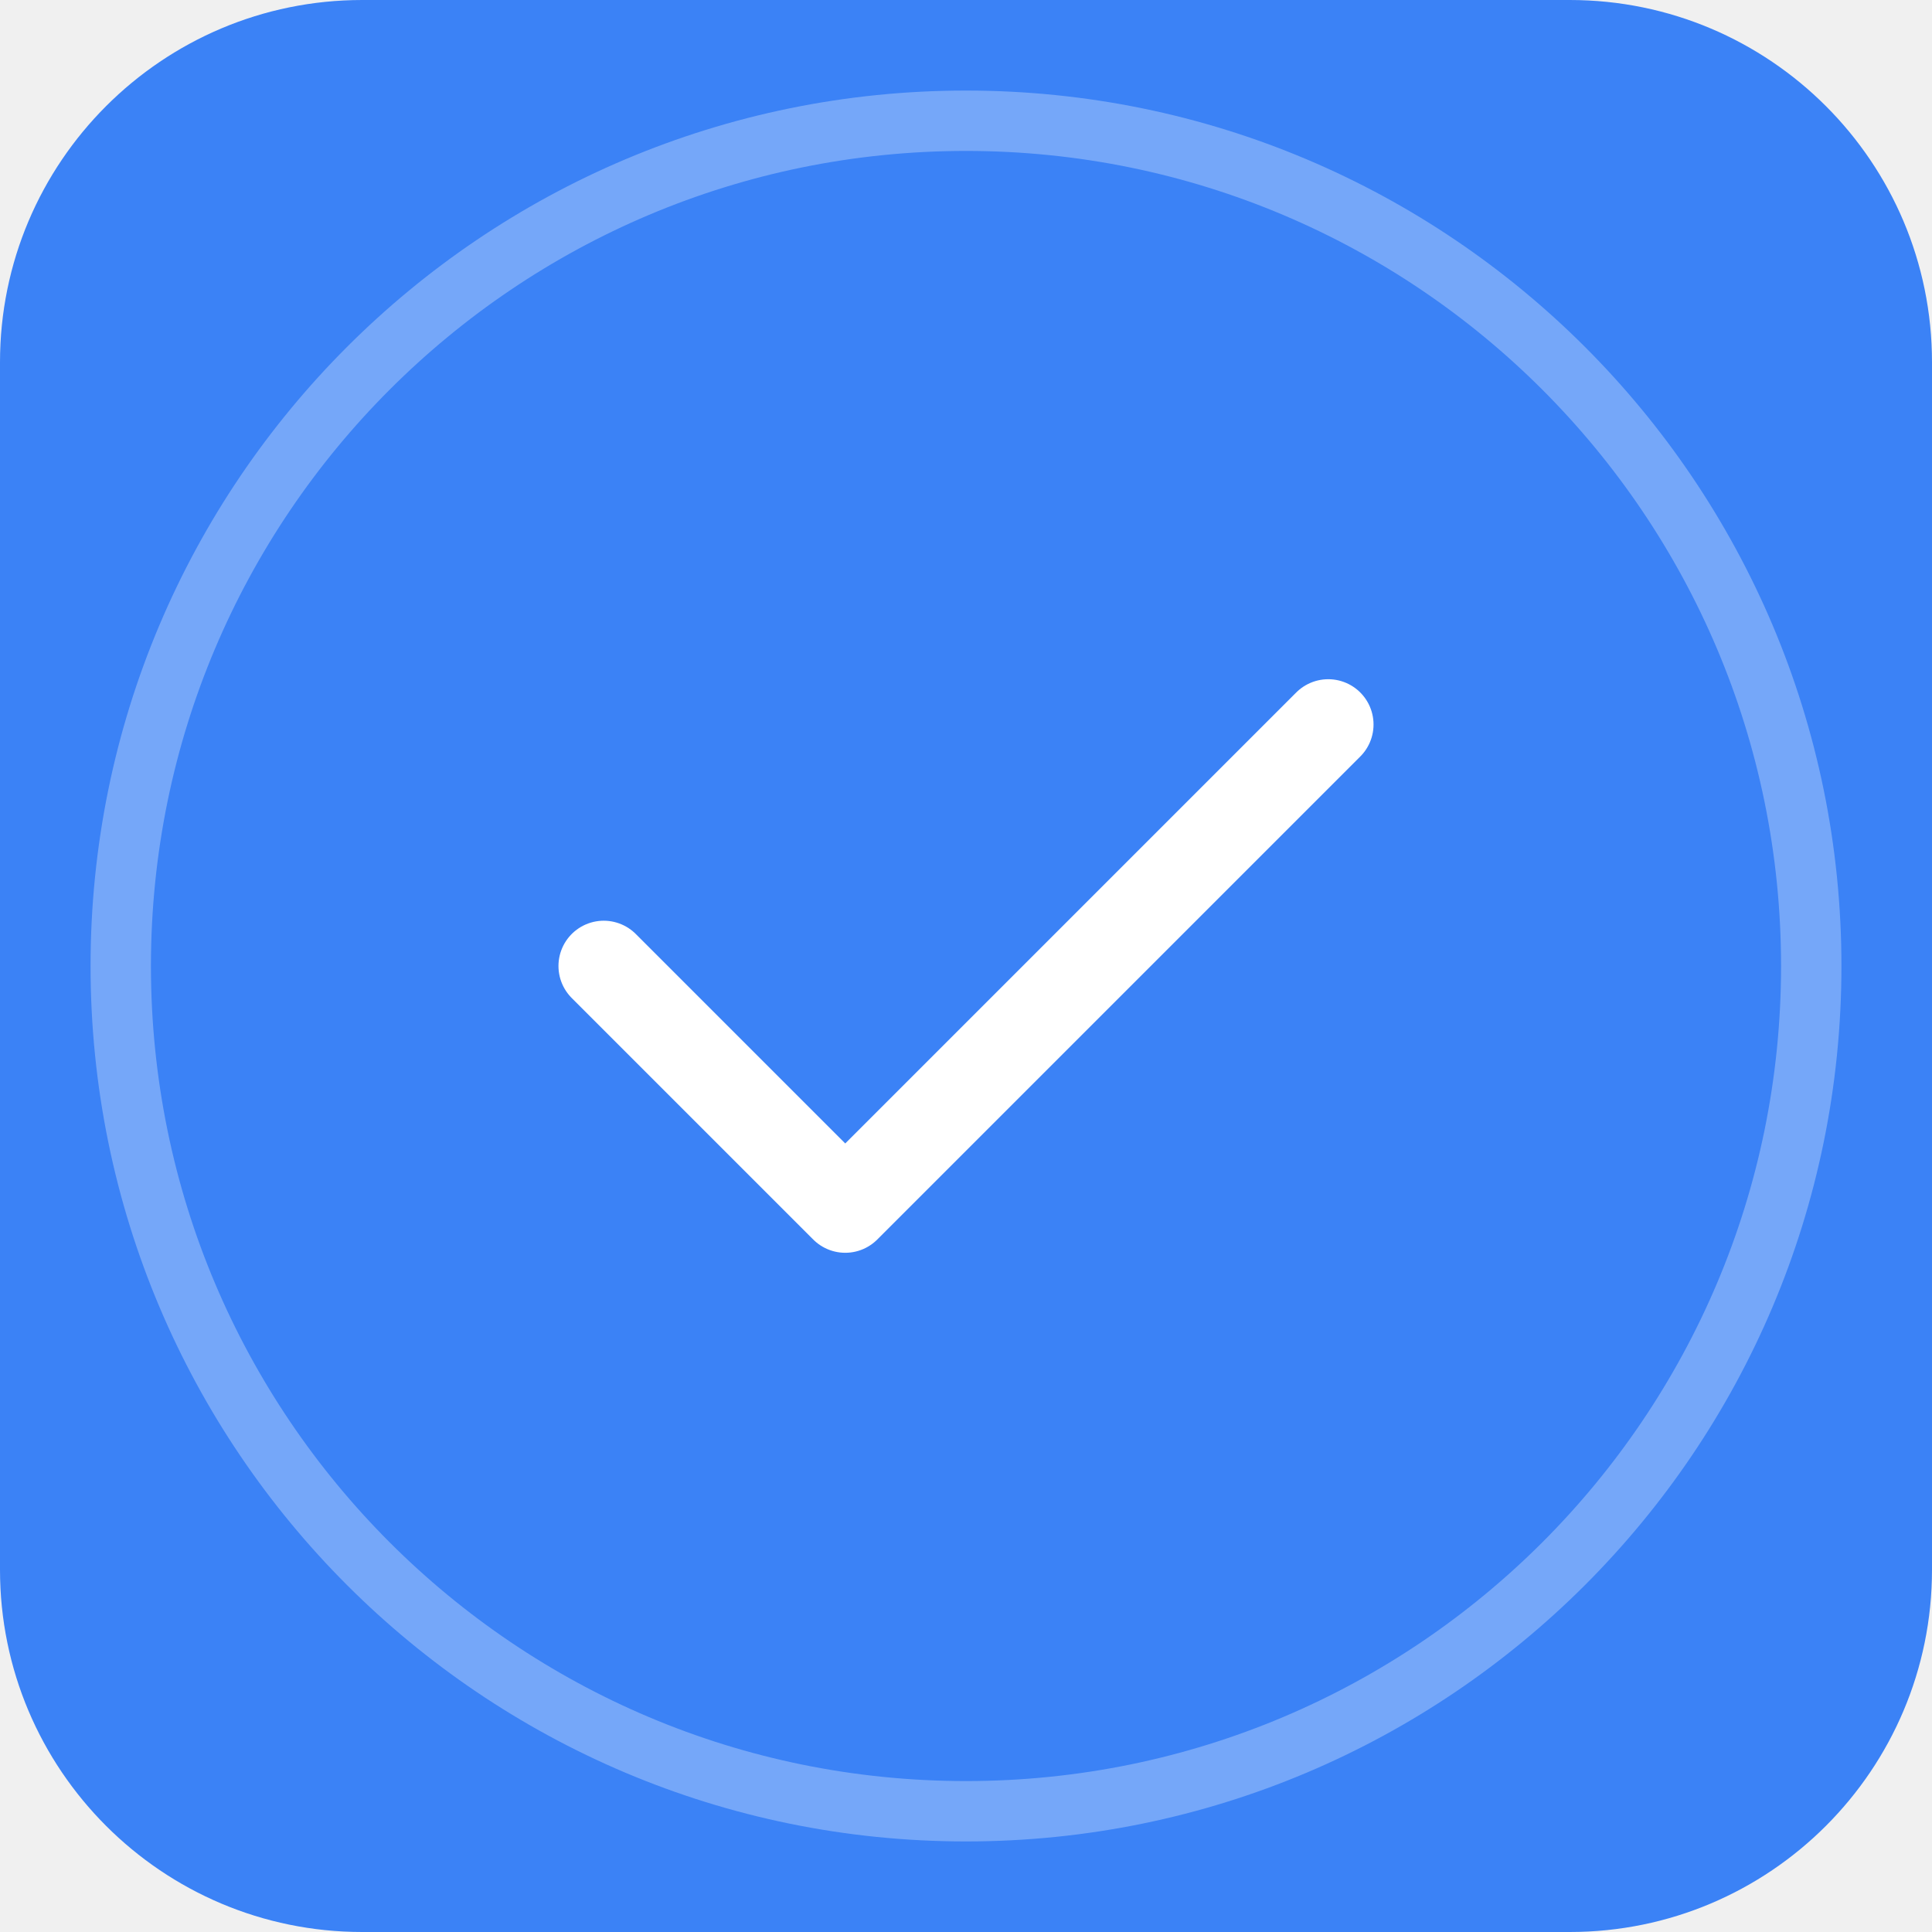
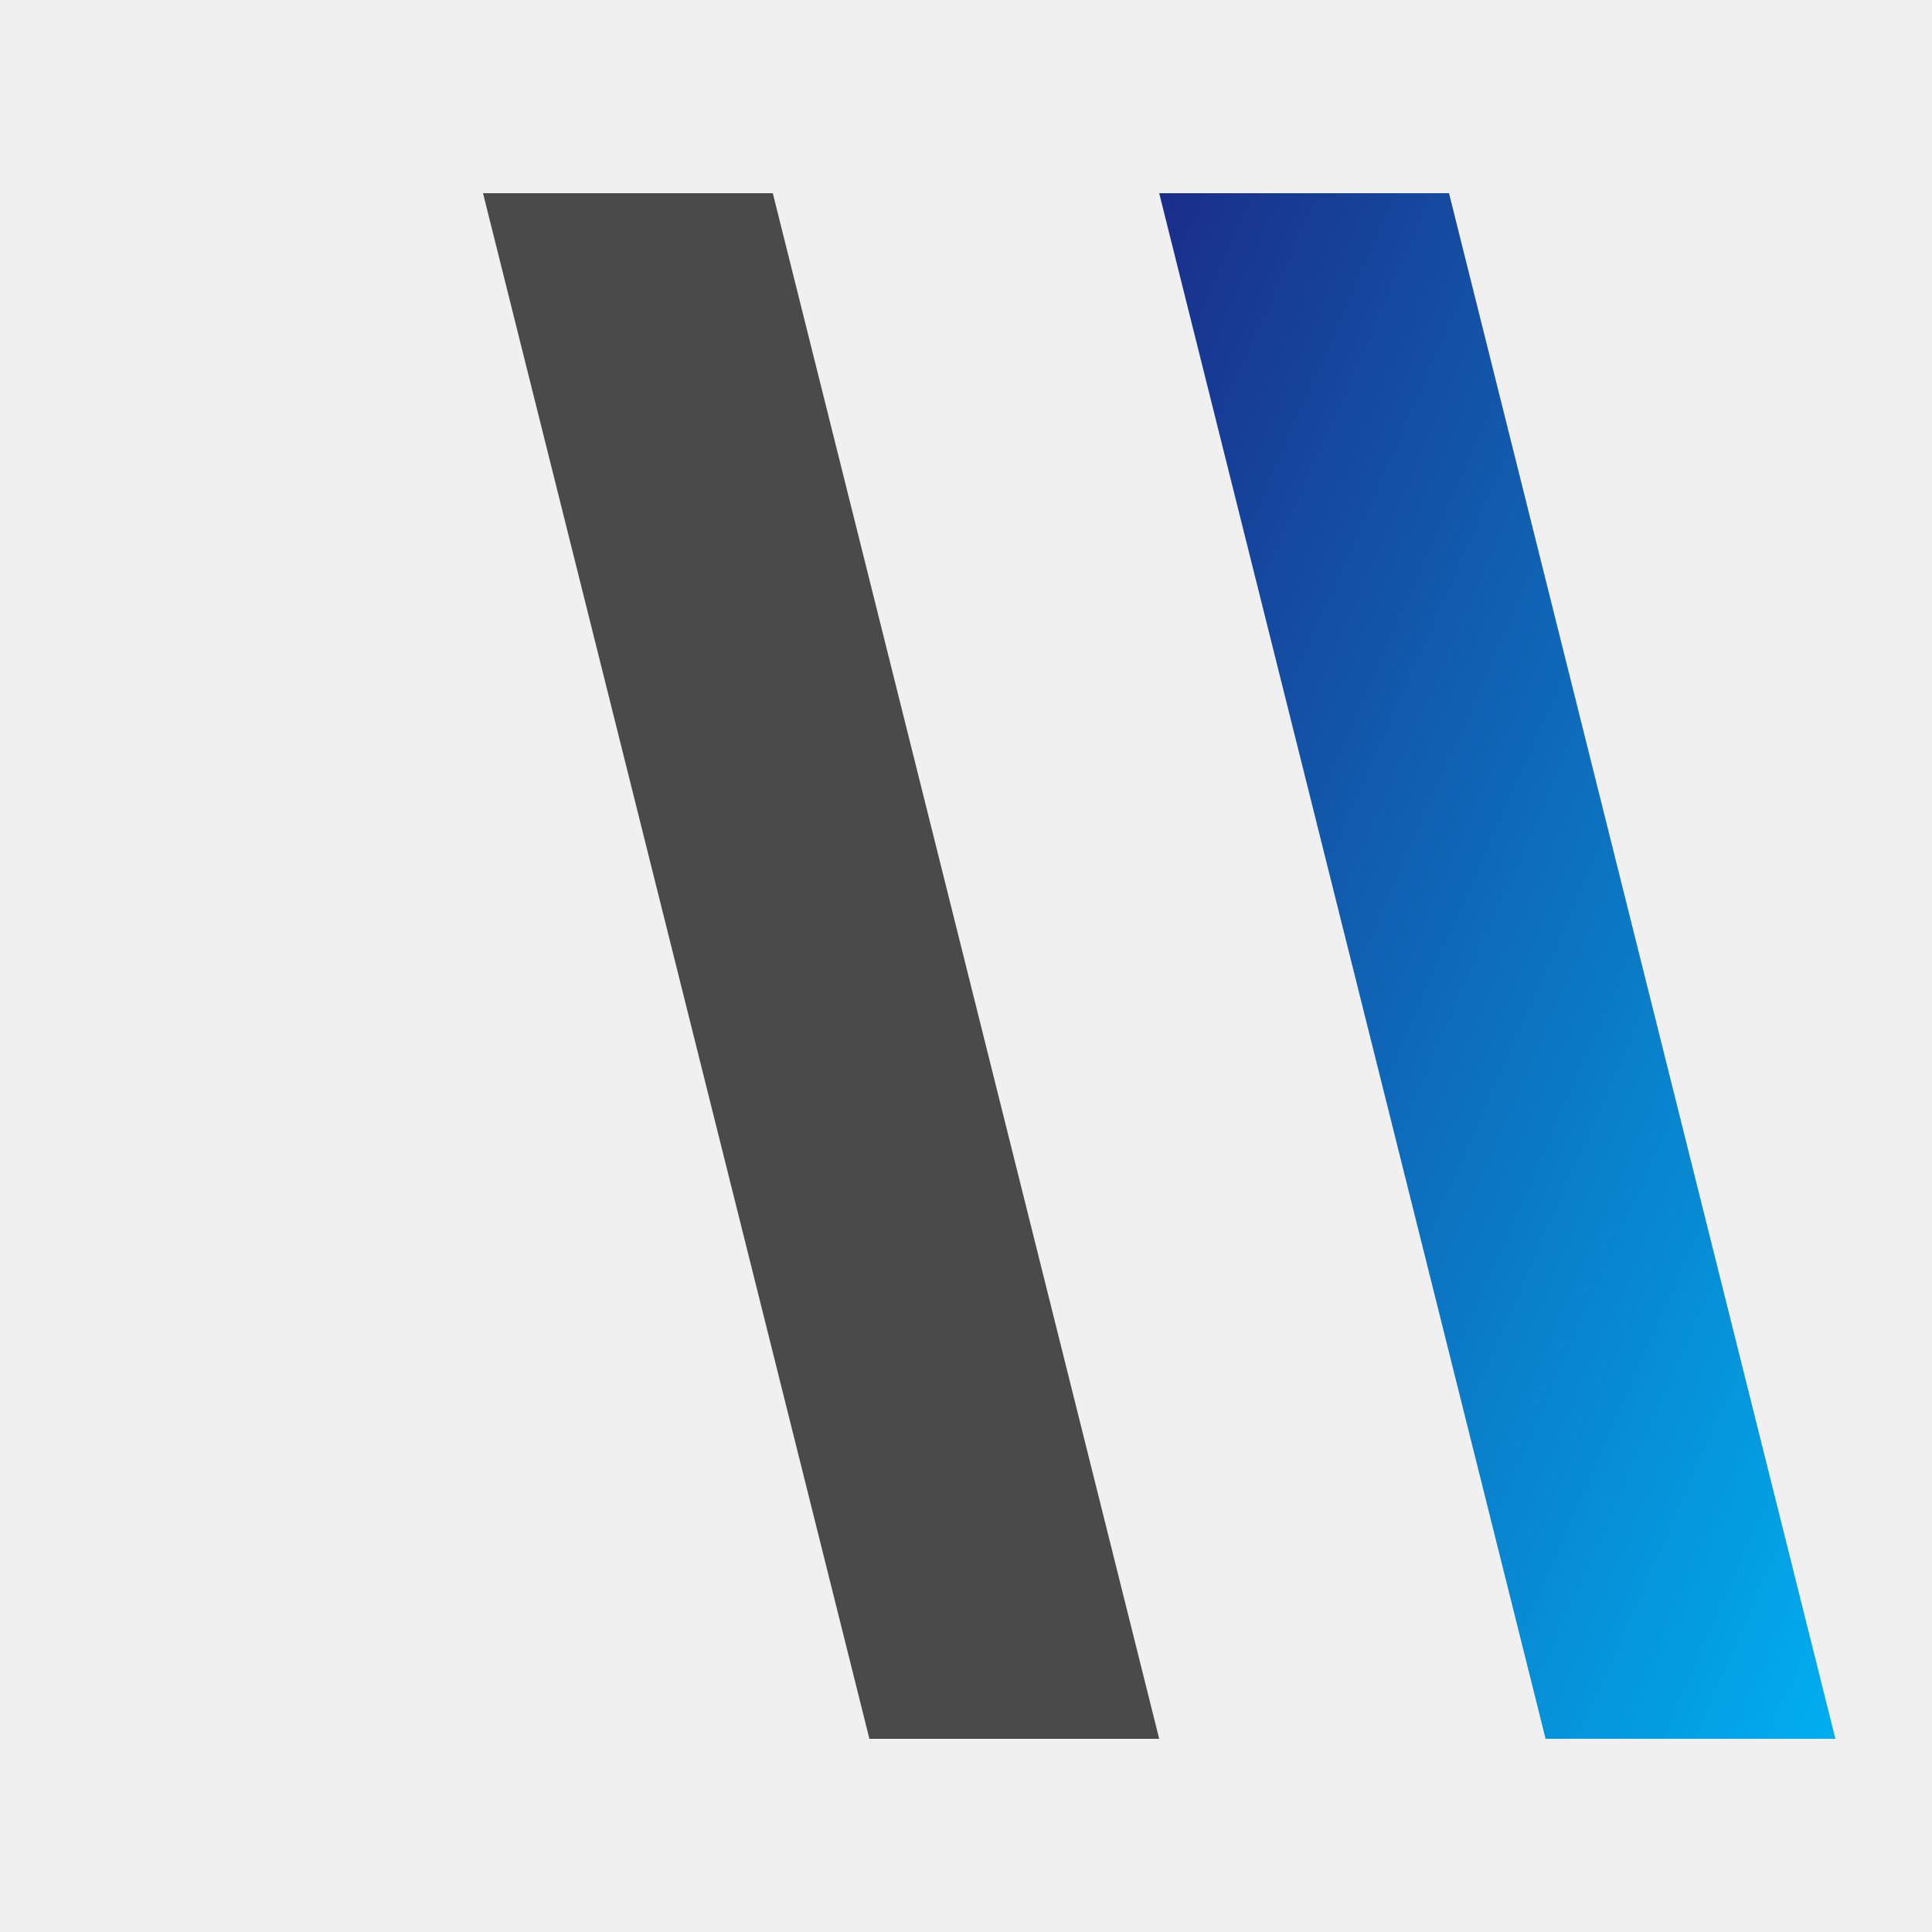
- <svg xmlns="http://www.w3.org/2000/svg" width="64" height="64" viewBox="0 0 64 64" fill="none">
-   <rect width="64" height="64" rx="12" fill="#3B82F6" />
-   <path d="M20 32L28 40L44 24" stroke="white" stroke-width="3" stroke-linecap="round" stroke-linejoin="round" />
-   <circle cx="32" cy="32" r="28" stroke="white" stroke-width="2" fill="none" opacity="0.3" />
+ <svg xmlns="http://www.w3.org/2000/svg" width="200" height="200" viewBox="0 0 200 200" fill="none">
+   <defs>
+     <linearGradient id="blueGradient" x1="0%" y1="0%" x2="100%" y2="100%">
+       <stop offset="0%" style="stop-color:#1A2E8A;stop-opacity:1" />
+       <stop offset="100%" style="stop-color:#00AEEF;stop-opacity:1" />
+     </linearGradient>
+   </defs>
+   <path d="     M 50 20   L 80 20   L 120 180 L 90 180  Z         " fill="#4A4A4A" />
+   <path d="     M 120 20  L 150 20  L 190 180 L 160 180 Z         " fill="url(#blueGradient)" />
</svg>
